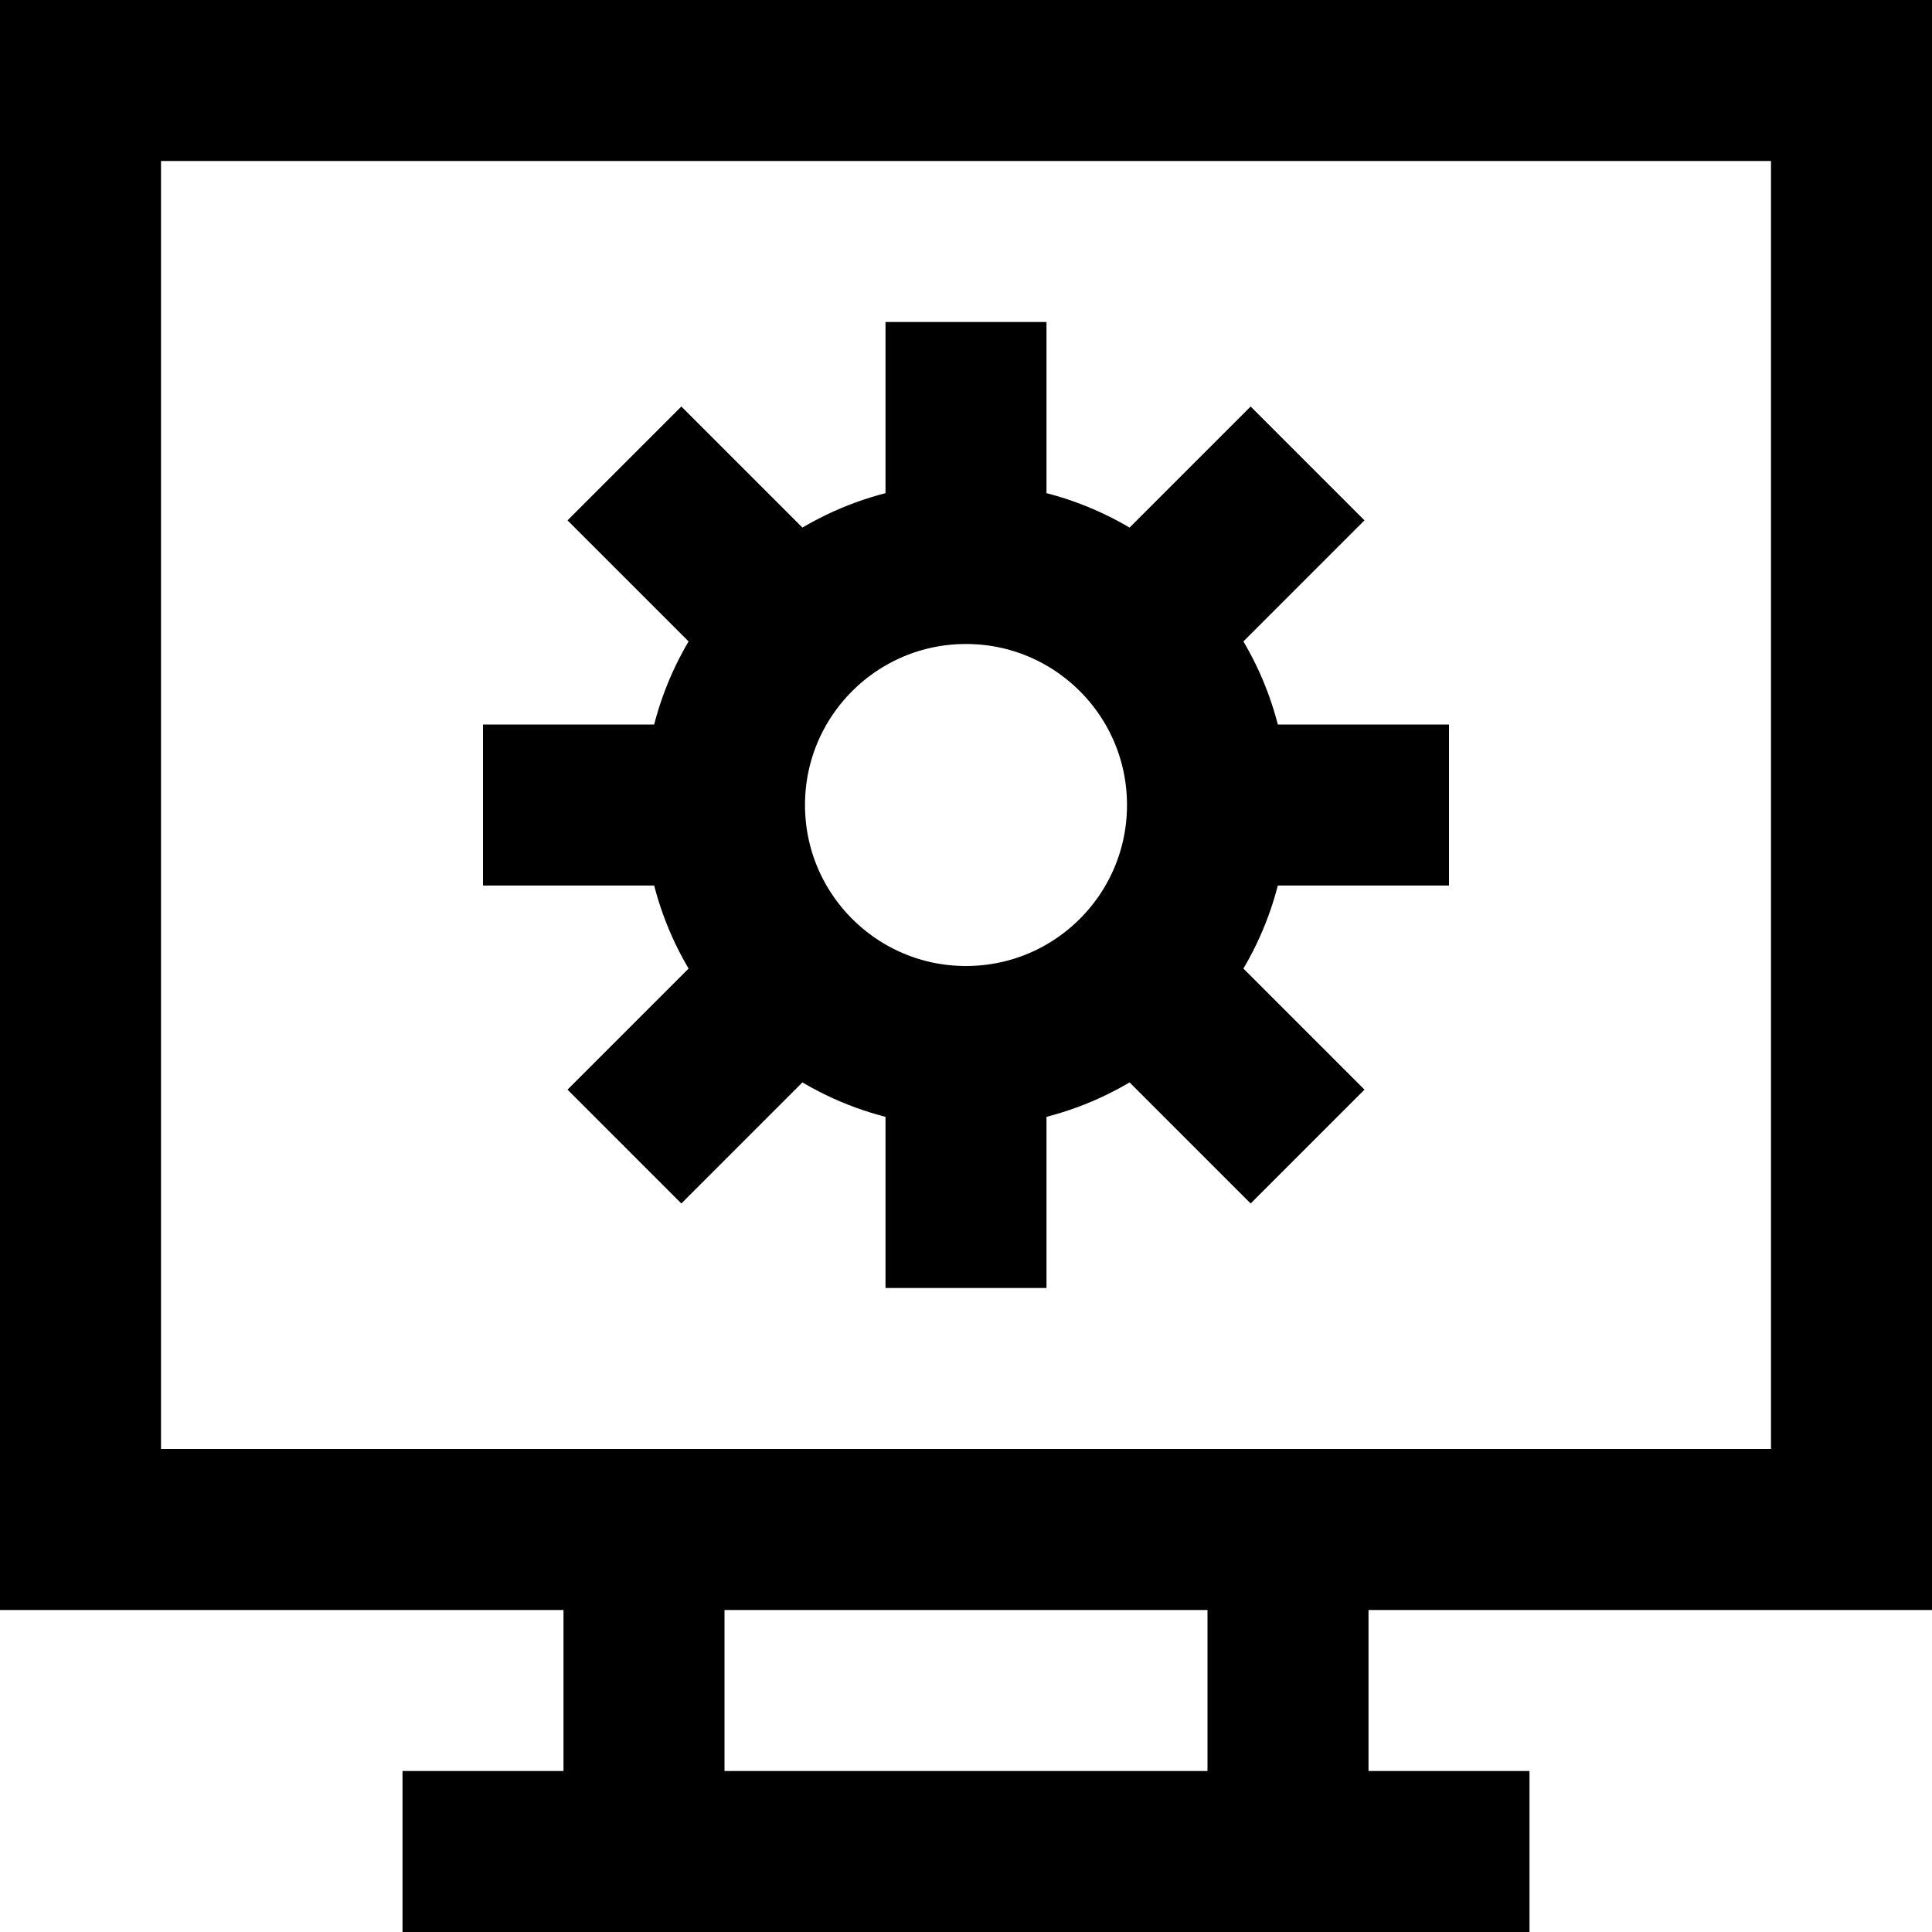
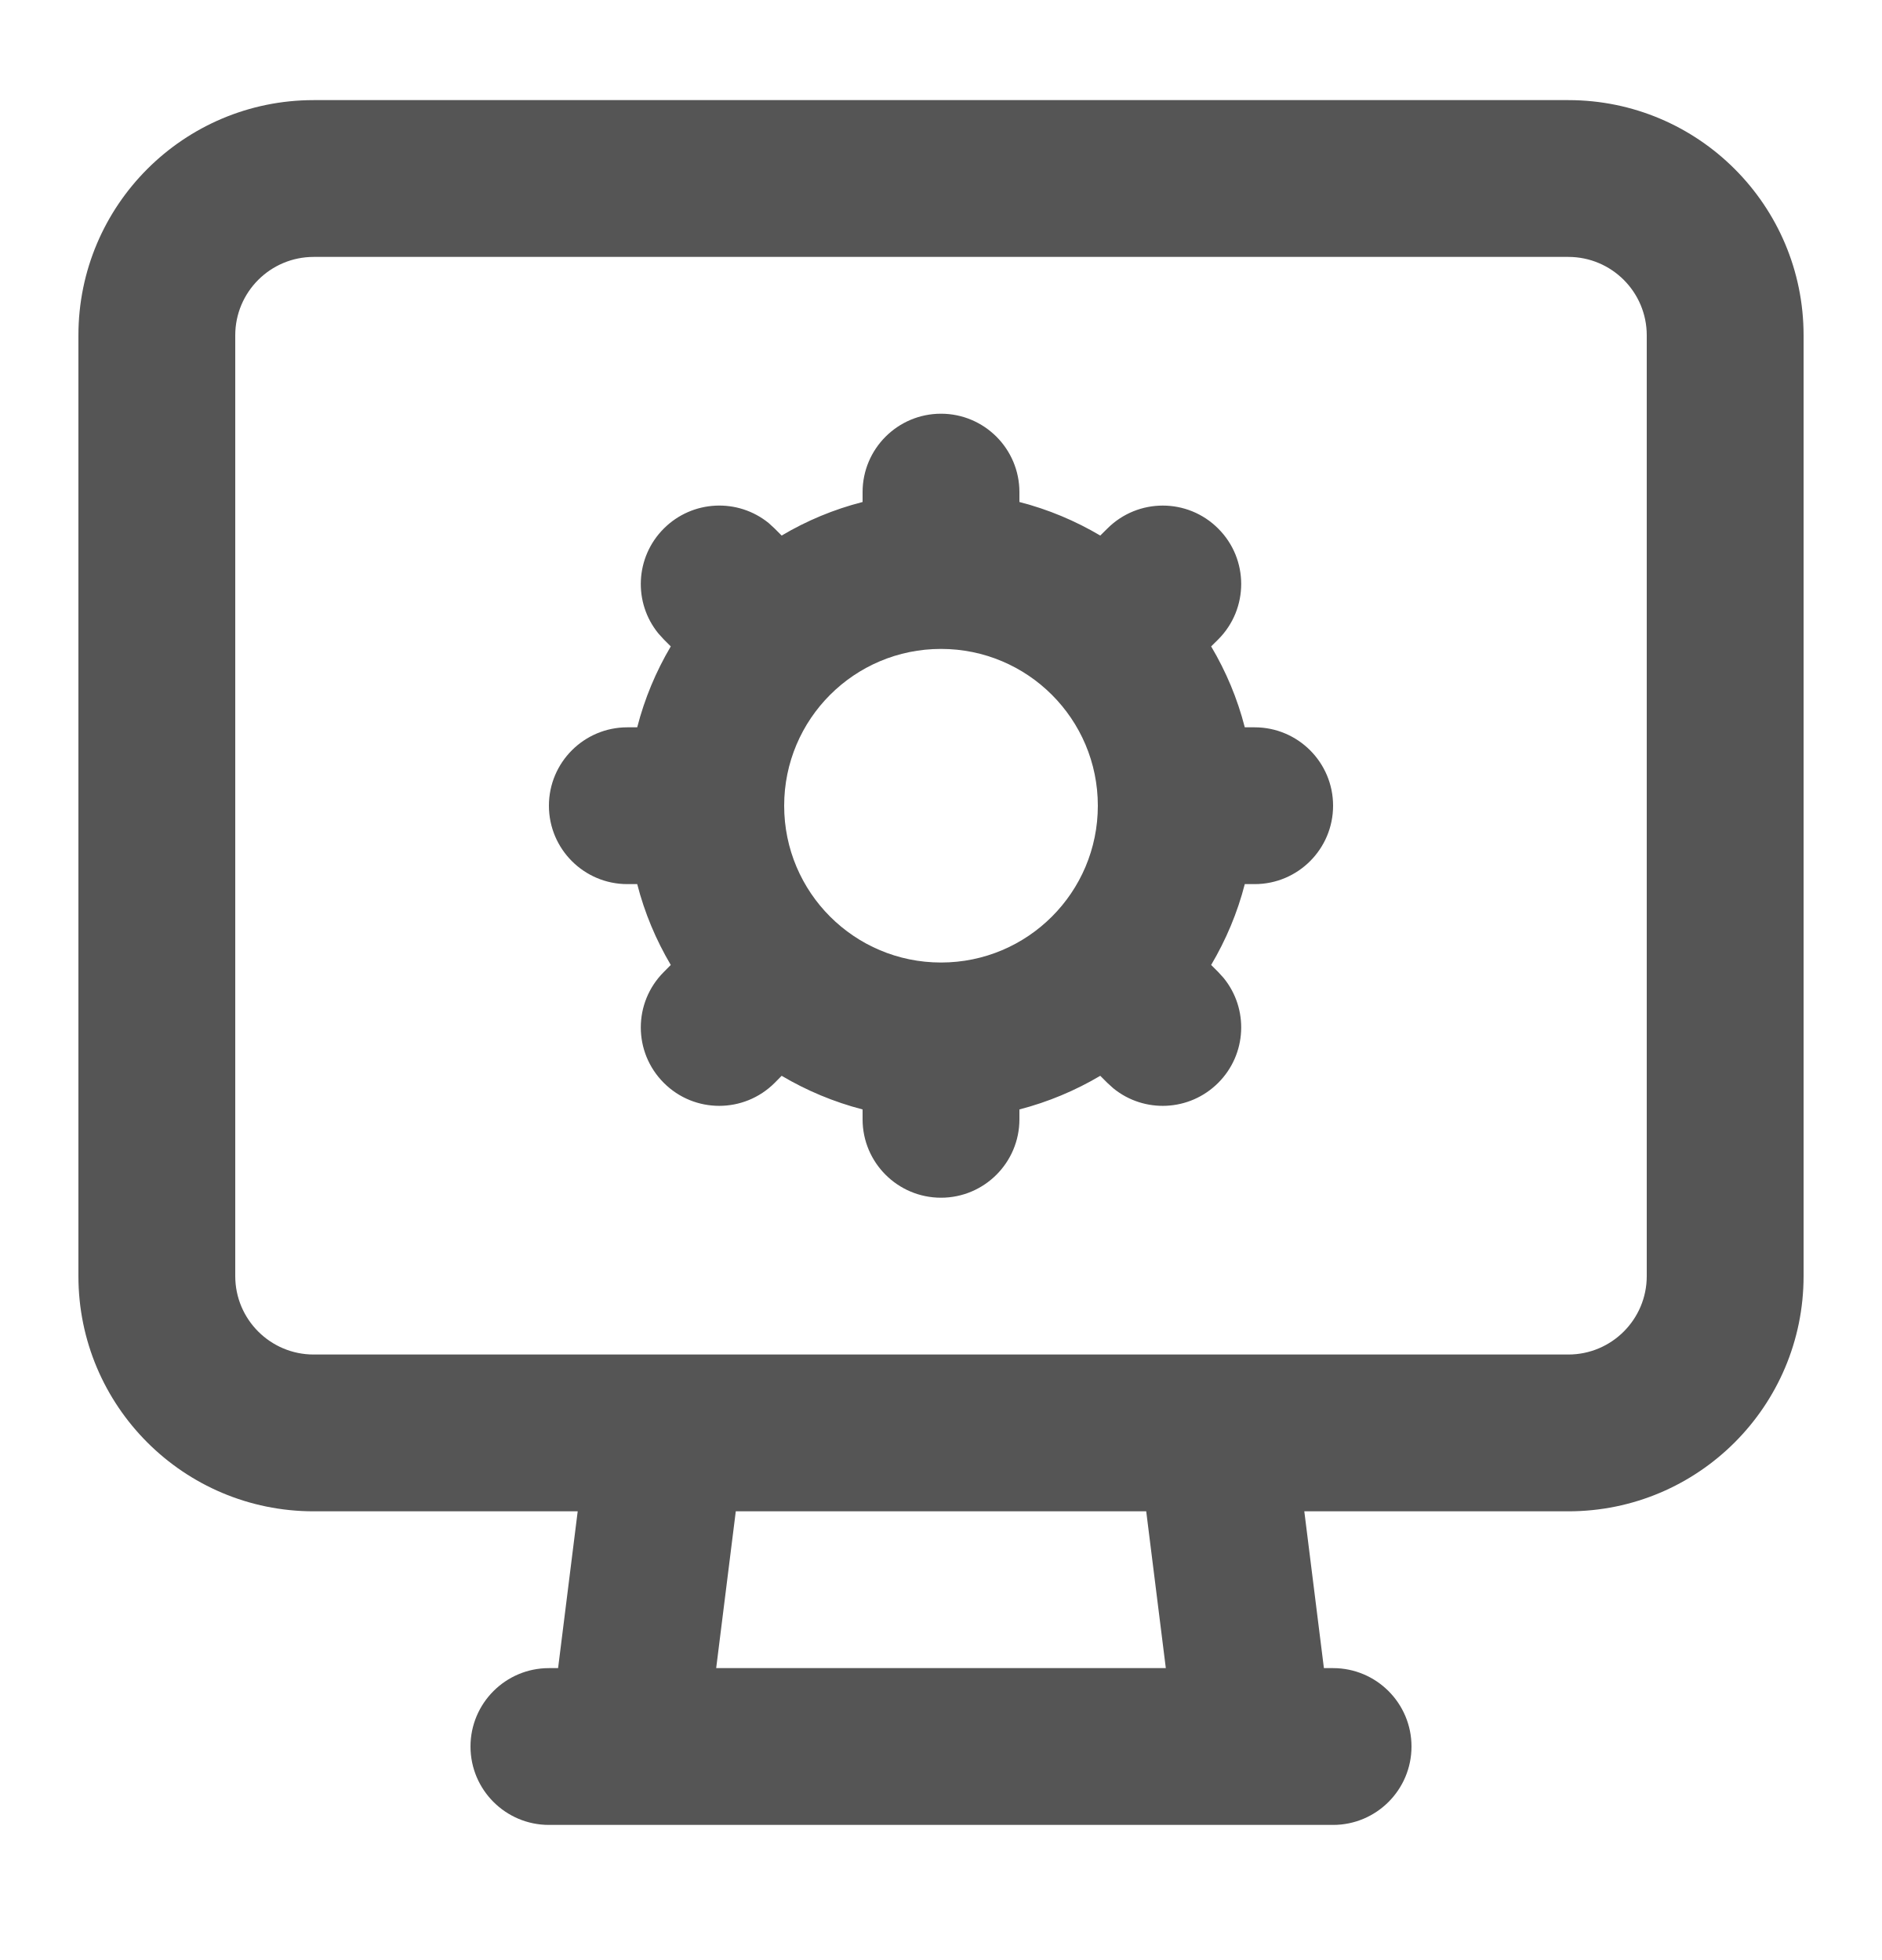
- <svg xmlns="http://www.w3.org/2000/svg" width="24" height="24" viewBox="0 0 24 24">
-   <path fill="none" stroke="#000" stroke-width="2" d="M1,19 L23,19 L23,1 L1,1 L1,19 Z M5,23 L19,23 L5,23 Z M8,23 L16,23 L16,19 L8,19 L8,23 Z M7.757,5.757 L9.879,7.879 L7.757,5.757 Z M9,10 L6,10 L9,10 Z M9.879,12.121 L7.757,14.243 L9.879,12.121 Z M12,13 L12,16 L12,13 Z M14.121,12.121 L16.243,14.243 L14.121,12.121 Z M18,10 L15,10 L18,10 Z M16.243,5.757 L14.121,7.879 L16.243,5.757 Z M12,7 L12,4 L12,7 Z M12,7 C10.343,7 9,8.343 9,10 C9,11.657 10.343,13 12,13 C13.657,13 15,11.657 15,10 C15,8.343 13.657,7 12,7 L12,7 Z" />
+ <svg xmlns="http://www.w3.org/2000/svg" width="24" height="25" viewBox="0 0 24 25" fill="none">
+   <path fill-rule="evenodd" clip-rule="evenodd" d="M12 5.277C12.552 5.277 13 5.725 13 6.277V6.403C13.367 6.497 13.713 6.643 14.031 6.831L14.121 6.742C14.512 6.351 15.145 6.351 15.535 6.742C15.926 7.132 15.926 7.765 15.535 8.156L15.445 8.245C15.634 8.563 15.78 8.91 15.874 9.277H16C16.552 9.277 17 9.725 17 10.277C17 10.829 16.552 11.277 16 11.277H15.874C15.78 11.644 15.633 11.99 15.445 12.308L15.535 12.398L15.604 12.474C15.925 12.867 15.901 13.446 15.535 13.812C15.169 14.178 14.59 14.202 14.197 13.881L14.121 13.812L14.031 13.722C13.713 13.91 13.367 14.056 13 14.151V14.277C13 14.829 12.552 15.277 12 15.277C11.448 15.277 11 14.829 11 14.277V14.151C10.633 14.056 10.286 13.91 9.968 13.722L9.879 13.812C9.488 14.203 8.855 14.203 8.465 13.812C8.074 13.421 8.074 12.789 8.465 12.398L8.554 12.308C8.366 11.99 8.22 11.644 8.126 11.277H8C7.448 11.277 7 10.829 7 10.277C7 9.725 7.448 9.277 8 9.277H8.126C8.22 8.91 8.366 8.563 8.554 8.245L8.465 8.156L8.396 8.08C8.075 7.687 8.099 7.108 8.465 6.742C8.831 6.376 9.41 6.352 9.803 6.672L9.879 6.742L9.968 6.831C10.286 6.642 10.633 6.497 11 6.403V6.277C11 5.725 11.448 5.277 12 5.277ZM12 8.277C10.895 8.277 10 9.172 10 10.277C10 11.382 10.895 12.277 12 12.277C13.105 12.277 14 11.382 14 10.277C14 9.172 13.105 8.277 12 8.277Z" fill="#555555" />
+   <path fill-rule="evenodd" clip-rule="evenodd" d="M20 1.277C21.657 1.277 23 2.62 23 4.277V16.277C23 17.934 21.657 19.277 20 19.277H16.633L16.883 21.277H17C17.552 21.277 18 21.725 18 22.277C18 22.829 17.552 23.277 17 23.277H7C6.448 23.277 6 22.829 6 22.277C6 21.725 6.448 21.277 7 21.277H7.117L7.367 19.277H4C2.343 19.277 1 17.934 1 16.277V4.277C1 2.62 2.343 1.277 4 1.277H20ZM9.133 21.277H14.867L14.617 19.277H9.383L9.133 21.277ZM4 3.277C3.448 3.277 3 3.725 3 4.277V16.277C3 16.829 3.448 17.277 4 17.277H20C20.552 17.277 21 16.829 21 16.277V4.277C21 3.725 20.552 3.277 20 3.277H4Z" fill="#555555" />
</svg>
